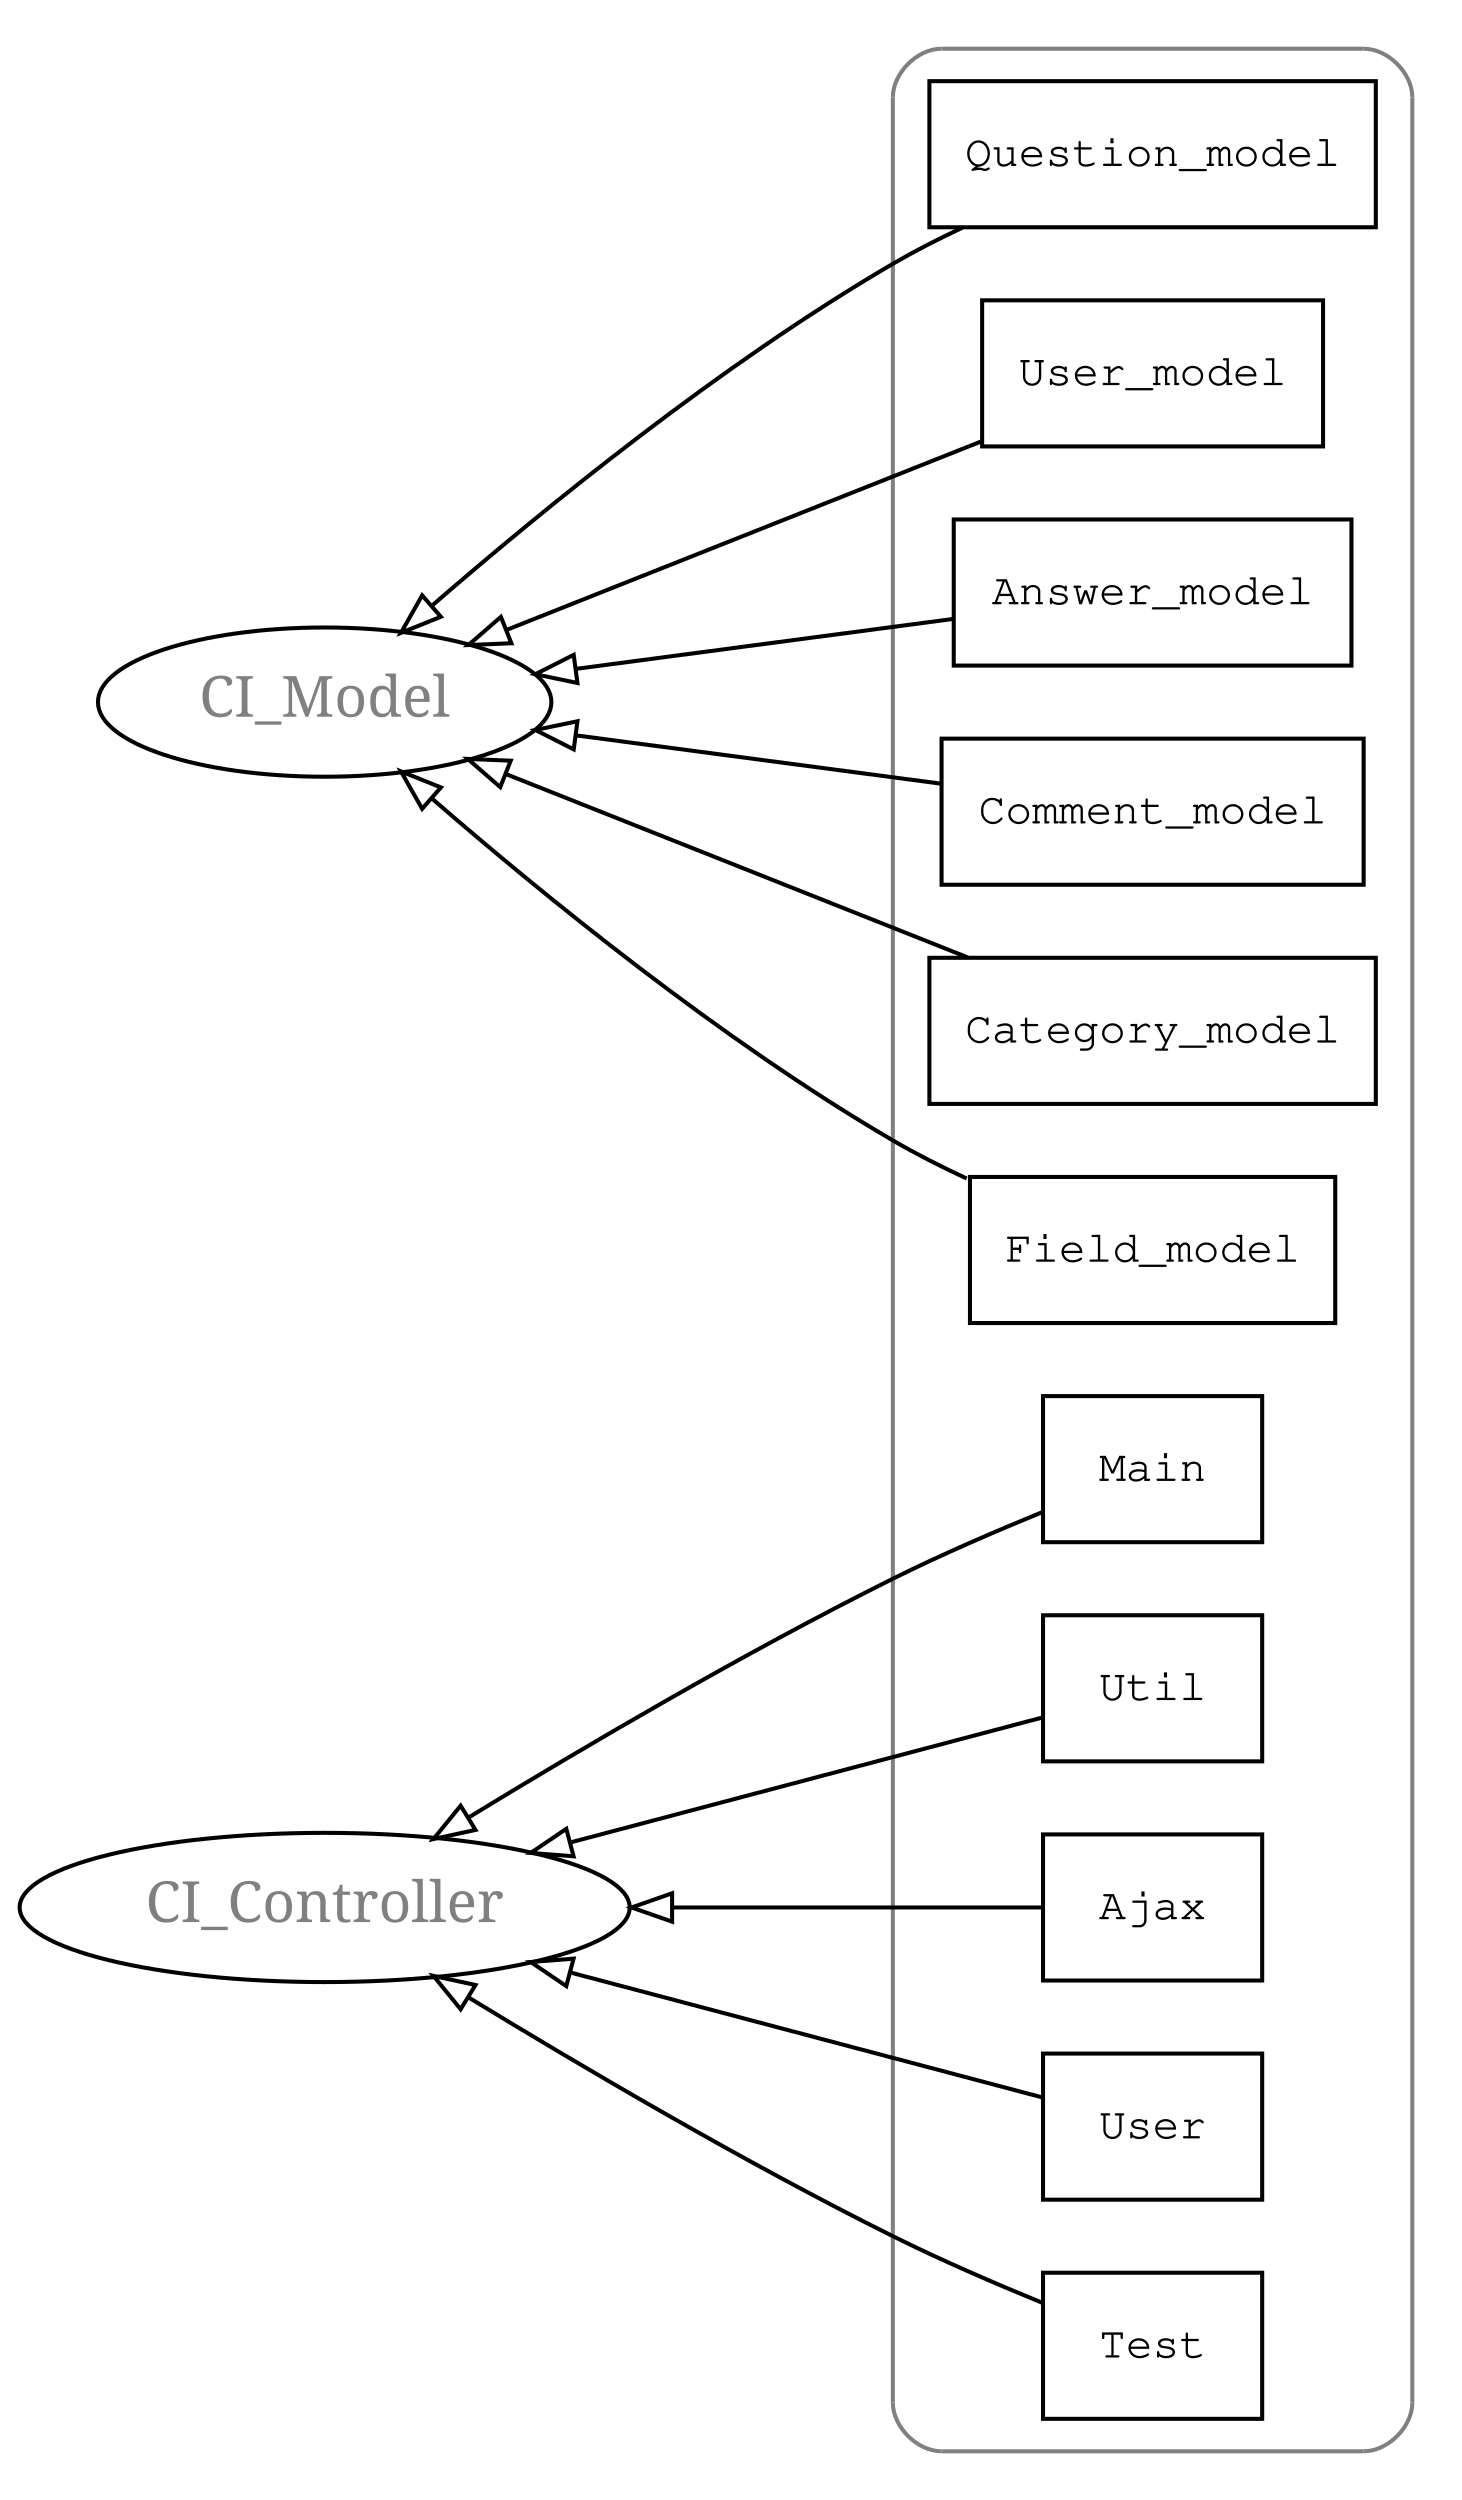
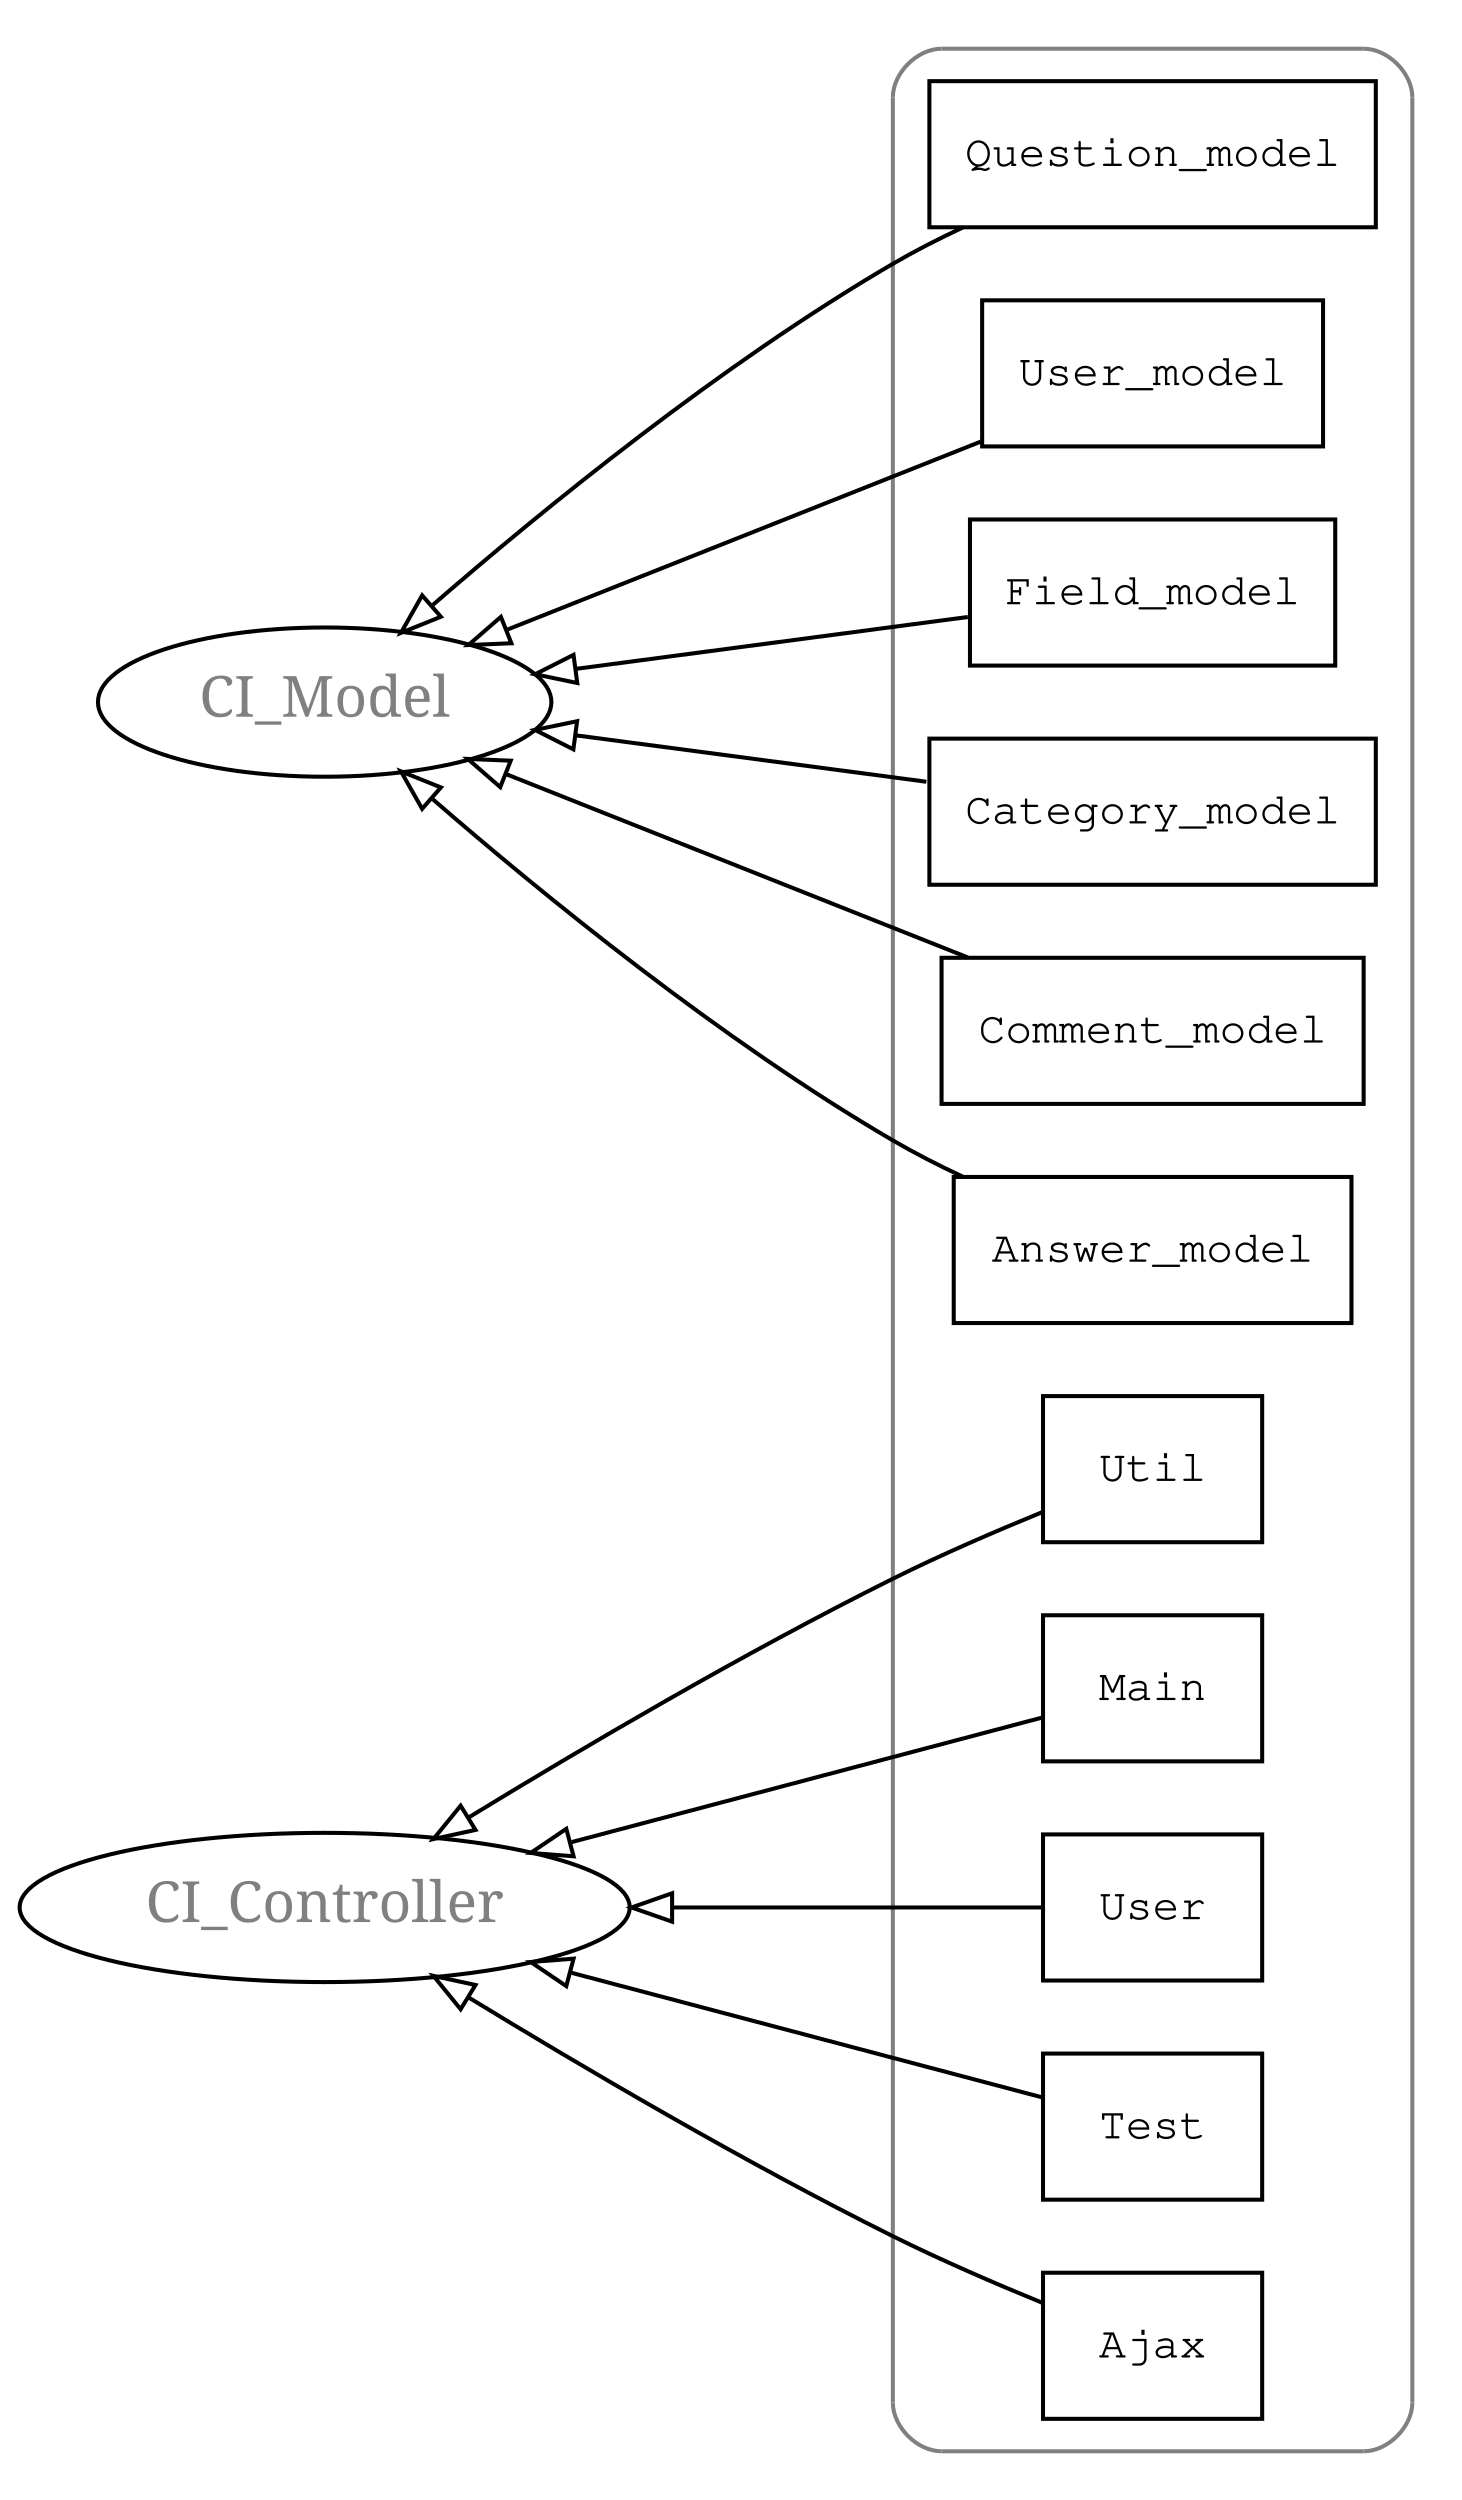
<svg xmlns="http://www.w3.org/2000/svg" xmlns:xlink="http://www.w3.org/1999/xlink" width="360pt" height="616pt" viewBox="0.00 0.00 360.00 616.00">
  <g id="graph1" class="graph" transform="scale(1 1) rotate(0) translate(4 612)">
    <polygon fill="white" stroke="white" points="-4,5 -4,-612 357,-612 357,5 -4,5" />
    <g id="graph2" class="cluster">
      <polyline fill="none" stroke="gray" points="228,-8 332,-8 " />
      <path fill="none" stroke="gray" d="M332,-8C338,-8 344,-14 344,-20" />
      <polyline fill="none" stroke="gray" points="344,-20 344,-588 " />
      <path fill="none" stroke="gray" d="M344,-588C344,-594 338,-600 332,-600" />
      <polyline fill="none" stroke="gray" points="332,-600 228,-600 " />
      <path fill="none" stroke="gray" d="M228,-600C222,-600 216,-594 216,-588" />
      <polyline fill="none" stroke="gray" points="216,-588 216,-20 " />
      <path fill="none" stroke="gray" d="M216,-20C216,-14 222,-8 228,-8" />
    </g>
    <g id="node2" class="node">
      <a xlink:href="models.question_model.html" xlink:title="Question_model" target="_parent">
        <polygon fill="none" stroke="black" points="335,-592 225,-592 225,-556 335,-556 335,-592" />
        <text text-anchor="middle" x="280" y="-571.1" font-family="Courier,monospace" font-size="11.00">Question_model</text>
      </a>
    </g>
    <g id="node14" class="node">
      <ellipse fill="none" stroke="black" cx="76" cy="-439" rx="55.861" ry="18.385" />
      <text text-anchor="middle" x="76" y="-435.4" font-family="Times Roman,serif" font-size="14.00" fill="gray">CI_Model</text>
    </g>
    <g id="edge3" class="edge">
      <path fill="none" stroke="black" d="M233.168,-555.91C227.273,-553.15 221.416,-550.16 216,-547 173.709,-522.326 129.771,-486.474 102.654,-462.951" />
      <polygon fill="none" stroke="black" points="104.628,-460.027 94.799,-456.072 100.017,-465.294 104.628,-460.027" />
    </g>
    <g id="node3" class="node">
      <a xlink:href="models.user_model.html" xlink:title="User_model" target="_parent">
        <polygon fill="none" stroke="black" points="322,-538 238,-538 238,-502 322,-502 322,-538" />
        <text text-anchor="middle" x="280" y="-517.1" font-family="Courier,monospace" font-size="11.00">User_model</text>
      </a>
    </g>
    <g id="edge5" class="edge">
      <path fill="none" stroke="black" d="M237.731,-503.217C203.595,-489.663 155.678,-470.637 120.866,-456.815" />
      <polygon fill="none" stroke="black" points="122.003,-453.5 111.418,-453.063 119.42,-460.006 122.003,-453.5" />
    </g>
    <g id="node4" class="node">
-       <a xlink:href="models.answer_model.html" xlink:title="Answer_model" target="_parent">
-         <polygon fill="none" stroke="black" points="329,-484 231,-484 231,-448 329,-448 329,-484" />
-         <text text-anchor="middle" x="280" y="-463.1" font-family="Courier,monospace" font-size="11.00">Answer_model</text>
+       <a xlink:href="models.field_model.html" xlink:title="Field_model" target="_parent">
+         <polygon fill="none" stroke="black" points="325,-484 235,-484 235,-448 325,-448 325,-484" />
+         <text text-anchor="middle" x="280" y="-463.1" font-family="Courier,monospace" font-size="11.00">Field_model</text>
      </a>
    </g>
    <g id="edge7" class="edge">
-       <path fill="none" stroke="black" d="M230.877,-459.498C203.035,-455.813 167.928,-451.167 138.18,-447.23" />
-       <polygon fill="none" stroke="black" points="138.275,-443.712 127.902,-445.869 137.357,-450.651 138.275,-443.712" />
+       <path fill="none" stroke="black" d="M234.472,-459.974C206.092,-456.218 169.195,-451.335 138.145,-447.225" />
+       <polygon fill="none" stroke="black" points="138.232,-443.706 127.86,-445.864 137.314,-450.646 138.232,-443.706" />
    </g>
    <g id="node5" class="node">
-       <a xlink:href="models.comment_model.html" xlink:title="Comment_model" target="_parent">
-         <polygon fill="none" stroke="black" points="332,-430 228,-430 228,-394 332,-394 332,-430" />
-         <text text-anchor="middle" x="280" y="-409.1" font-family="Courier,monospace" font-size="11.00">Comment_model</text>
+       <a xlink:href="models.category_model.html" xlink:title="Category_model" target="_parent">
+         <polygon fill="none" stroke="black" points="335,-430 225,-430 225,-394 335,-394 335,-430" />
+         <text text-anchor="middle" x="280" y="-409.1" font-family="Courier,monospace" font-size="11.00">Category_model</text>
      </a>
    </g>
    <g id="edge9" class="edge">
-       <path fill="none" stroke="black" d="M227.994,-418.883C200.539,-422.517 166.664,-427 137.866,-430.812" />
-       <polygon fill="none" stroke="black" points="137.365,-427.348 127.911,-432.129 138.283,-434.287 137.365,-427.348" />
+       <path fill="none" stroke="black" d="M224.256,-419.378C197.464,-422.924 165.27,-427.185 137.738,-430.829" />
+       <polygon fill="none" stroke="black" points="137.278,-427.359 127.824,-432.141 138.197,-434.299 137.278,-427.359" />
    </g>
    <g id="node6" class="node">
-       <a xlink:href="models.category_model.html" xlink:title="Category_model" target="_parent">
-         <polygon fill="none" stroke="black" points="335,-376 225,-376 225,-340 335,-340 335,-376" />
-         <text text-anchor="middle" x="280" y="-355.1" font-family="Courier,monospace" font-size="11.00">Category_model</text>
+       <a xlink:href="models.comment_model.html" xlink:title="Comment_model" target="_parent">
+         <polygon fill="none" stroke="black" points="332,-376 228,-376 228,-340 332,-340 332,-376" />
+         <text text-anchor="middle" x="280" y="-355.1" font-family="Courier,monospace" font-size="11.00">Comment_model</text>
      </a>
    </g>
    <g id="edge11" class="edge">
      <path fill="none" stroke="black" d="M234.472,-376.077C200.592,-389.53 154.573,-407.802 120.855,-421.19" />
      <polygon fill="none" stroke="black" points="119.255,-418.059 111.253,-425.003 121.838,-424.565 119.255,-418.059" />
    </g>
    <g id="node7" class="node">
-       <a xlink:href="models.field_model.html" xlink:title="Field_model" target="_parent">
-         <polygon fill="none" stroke="black" points="325,-322 235,-322 235,-286 325,-286 325,-322" />
-         <text text-anchor="middle" x="280" y="-301.1" font-family="Courier,monospace" font-size="11.00">Field_model</text>
+       <a xlink:href="models.answer_model.html" xlink:title="Answer_model" target="_parent">
+         <polygon fill="none" stroke="black" points="329,-322 231,-322 231,-286 329,-286 329,-322" />
+         <text text-anchor="middle" x="280" y="-301.1" font-family="Courier,monospace" font-size="11.00">Answer_model</text>
      </a>
    </g>
    <g id="edge13" class="edge">
-       <path fill="none" stroke="black" d="M234.188,-321.615C227.95,-324.505 221.729,-327.658 216,-331 173.709,-355.674 129.771,-391.526 102.654,-415.049" />
+       <path fill="none" stroke="black" d="M233.168,-322.09C227.273,-324.85 221.416,-327.84 216,-331 173.709,-355.674 129.771,-391.526 102.654,-415.049" />
      <polygon fill="none" stroke="black" points="100.017,-412.706 94.799,-421.928 104.628,-417.973 100.017,-412.706" />
    </g>
    <g id="node8" class="node">
-       <a xlink:href="controllers.main.html" xlink:title="Main" target="_parent">
+       <a xlink:href="controllers.util.html" xlink:title="Util" target="_parent">
        <polygon fill="none" stroke="black" points="307,-268 253,-268 253,-232 307,-232 307,-268" />
-         <text text-anchor="middle" x="280" y="-247.1" font-family="Courier,monospace" font-size="11.00">Main</text>
+         <text text-anchor="middle" x="280" y="-247.1" font-family="Courier,monospace" font-size="11.00">Util</text>
      </a>
    </g>
    <g id="node21" class="node">
      <ellipse fill="none" stroke="black" cx="76" cy="-142" rx="75.159" ry="18.385" />
      <text text-anchor="middle" x="76" y="-138.4" font-family="Times Roman,serif" font-size="14.00" fill="gray">CI_Controller</text>
    </g>
    <g id="edge15" class="edge">
      <path fill="none" stroke="black" d="M252.882,-239.439C241.362,-234.728 227.875,-228.911 216,-223 179.48,-204.821 139.323,-181.189 111.418,-164.148" />
      <polygon fill="none" stroke="black" points="113.162,-161.112 102.809,-158.862 109.499,-167.077 113.162,-161.112" />
    </g>
    <g id="node9" class="node">
-       <a xlink:href="controllers.util.html" xlink:title="Util" target="_parent">
+       <a xlink:href="controllers.main.html" xlink:title="Main" target="_parent">
        <polygon fill="none" stroke="black" points="307,-214 253,-214 253,-178 307,-178 307,-214" />
-         <text text-anchor="middle" x="280" y="-193.1" font-family="Courier,monospace" font-size="11.00">Util</text>
+         <text text-anchor="middle" x="280" y="-193.1" font-family="Courier,monospace" font-size="11.00">Main</text>
      </a>
    </g>
    <g id="edge17" class="edge">
      <path fill="none" stroke="black" d="M252.91,-188.829C223.461,-181.034 175.443,-168.323 136.86,-158.11" />
      <polygon fill="none" stroke="black" points="137.326,-154.613 126.763,-155.437 135.534,-161.38 137.326,-154.613" />
    </g>
    <g id="node10" class="node">
-       <a xlink:href="controllers.ajax.html" xlink:title="Ajax" target="_parent">
+       <a xlink:href="controllers.user.html" xlink:title="User" target="_parent">
        <polygon fill="none" stroke="black" points="307,-160 253,-160 253,-124 307,-124 307,-160" />
-         <text text-anchor="middle" x="280" y="-139.1" font-family="Courier,monospace" font-size="11.00">Ajax</text>
+         <text text-anchor="middle" x="280" y="-139.1" font-family="Courier,monospace" font-size="11.00">User</text>
      </a>
    </g>
    <g id="edge19" class="edge">
      <path fill="none" stroke="black" d="M252.91,-142C229.534,-142 194.457,-142 161.687,-142" />
      <polygon fill="none" stroke="black" points="161.607,-138.5 151.607,-142 161.606,-145.5 161.607,-138.5" />
    </g>
    <g id="node11" class="node">
-       <a xlink:href="controllers.user.html" xlink:title="User" target="_parent">
+       <a xlink:href="controllers.test.html" xlink:title="Test" target="_parent">
        <polygon fill="none" stroke="black" points="307,-106 253,-106 253,-70 307,-70 307,-106" />
-         <text text-anchor="middle" x="280" y="-85.1" font-family="Courier,monospace" font-size="11.00">User</text>
+         <text text-anchor="middle" x="280" y="-85.1" font-family="Courier,monospace" font-size="11.00">Test</text>
      </a>
    </g>
    <g id="edge21" class="edge">
      <path fill="none" stroke="black" d="M252.91,-95.171C223.461,-102.966 175.443,-115.677 136.86,-125.89" />
      <polygon fill="none" stroke="black" points="135.534,-122.62 126.763,-128.563 137.326,-129.387 135.534,-122.62" />
    </g>
    <g id="node12" class="node">
-       <a xlink:href="controllers.test.html" xlink:title="Test" target="_parent">
+       <a xlink:href="controllers.ajax.html" xlink:title="Ajax" target="_parent">
        <polygon fill="none" stroke="black" points="307,-52 253,-52 253,-16 307,-16 307,-52" />
-         <text text-anchor="middle" x="280" y="-31.1" font-family="Courier,monospace" font-size="11.00">Test</text>
+         <text text-anchor="middle" x="280" y="-31.1" font-family="Courier,monospace" font-size="11.00">Ajax</text>
      </a>
    </g>
    <g id="edge23" class="edge">
      <path fill="none" stroke="black" d="M252.882,-44.561C241.362,-49.272 227.875,-55.089 216,-61 179.48,-79.179 139.323,-102.811 111.418,-119.852" />
      <polygon fill="none" stroke="black" points="109.499,-116.923 102.809,-125.138 113.162,-122.888 109.499,-116.923" />
    </g>
  </g>
</svg>
